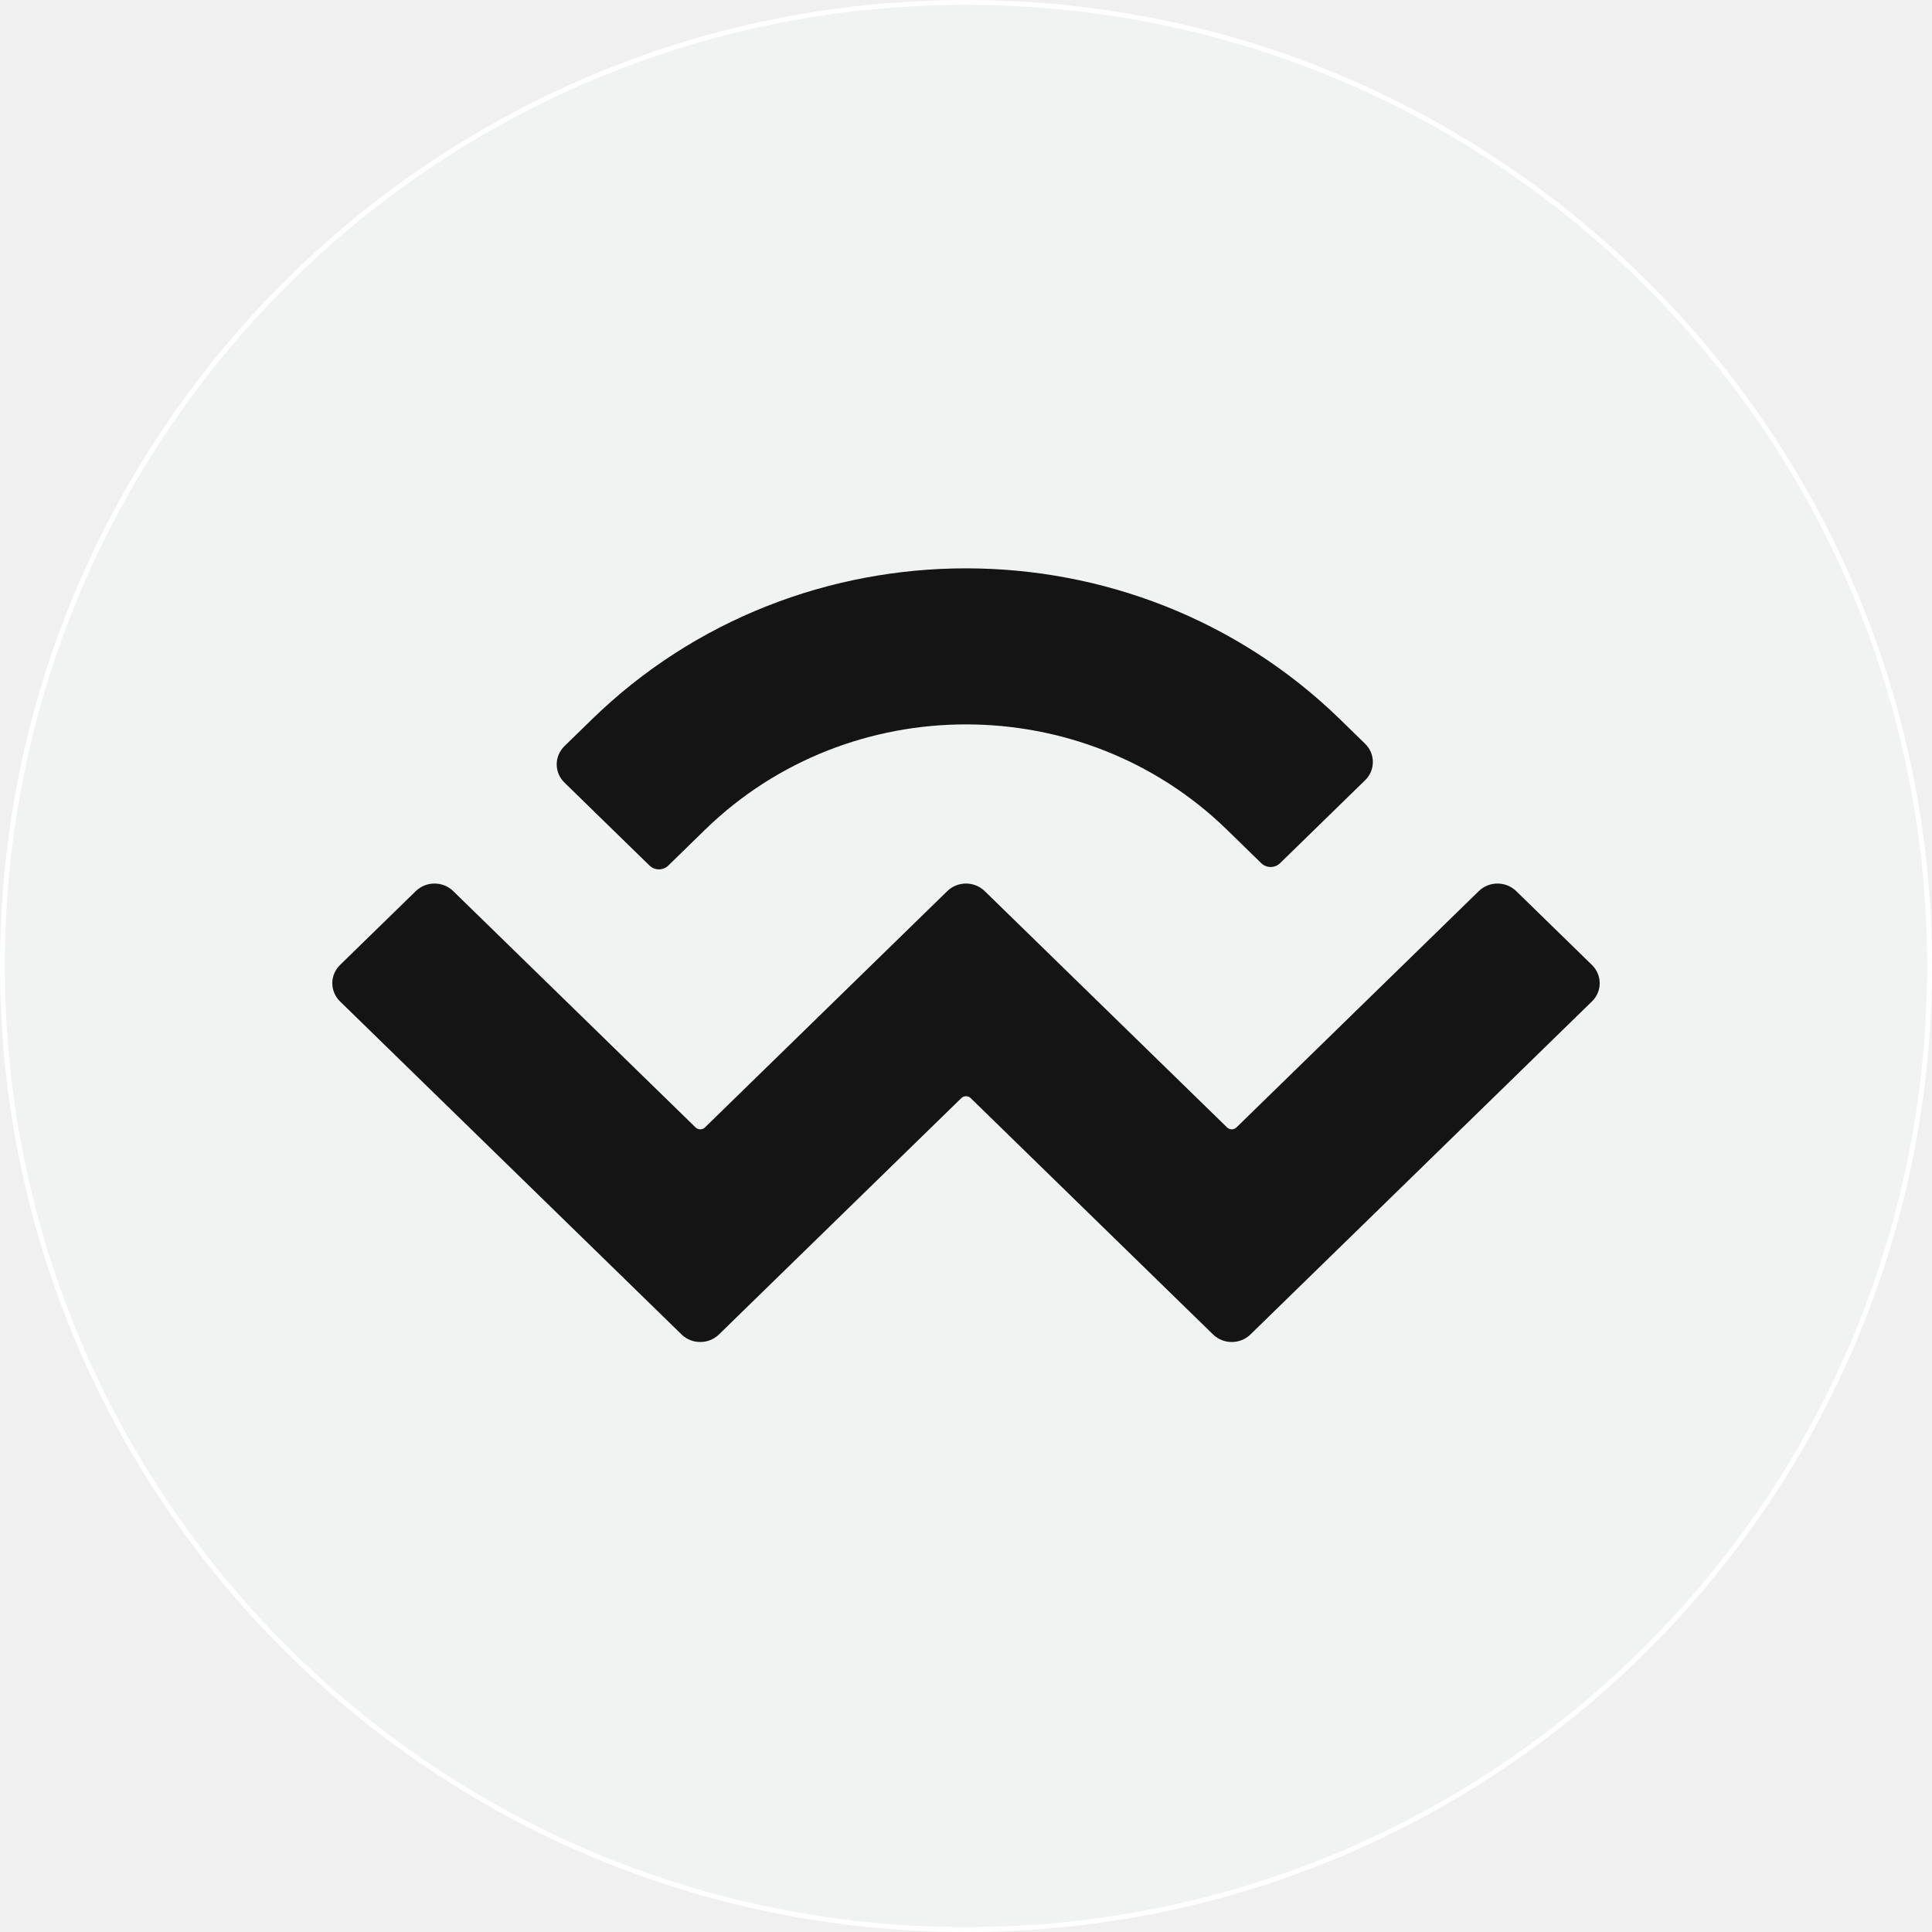
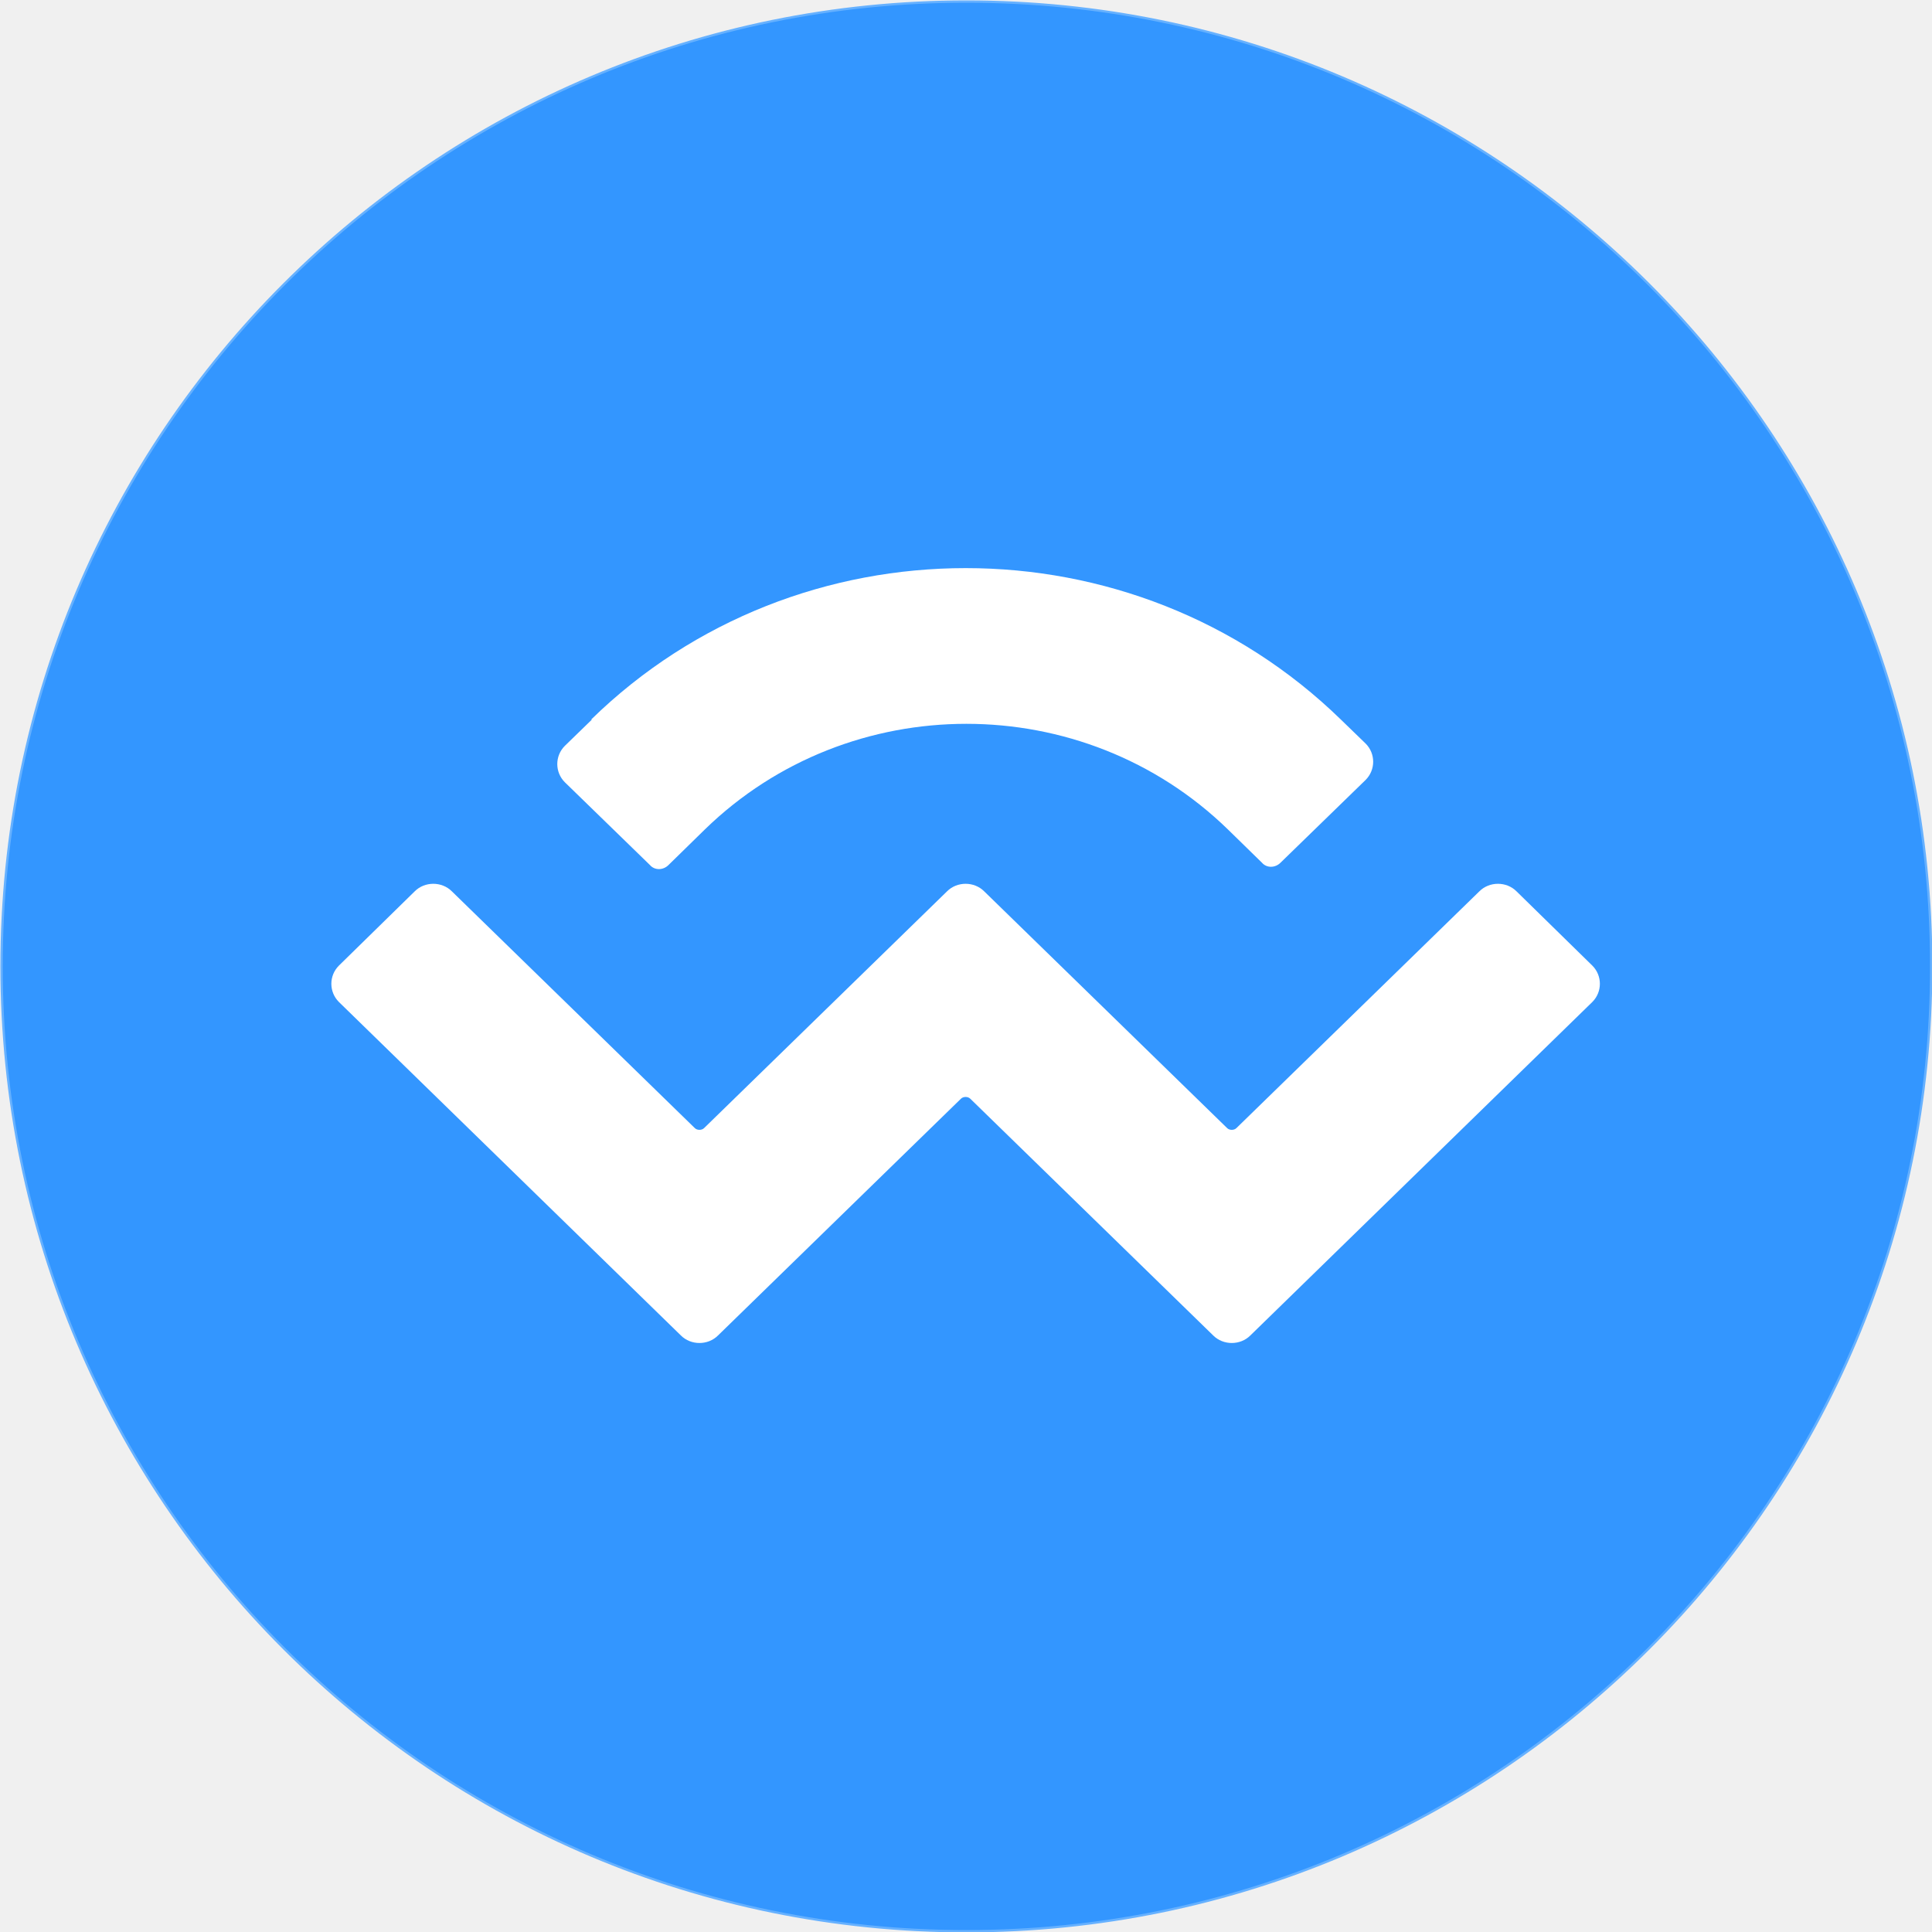
- <svg xmlns="http://www.w3.org/2000/svg" fill="none" height="400" viewBox="0 0 400 400" width="400">
-   <clipPath id="a">
-     <path d="m0 0h400v400h-400z" />
-   </clipPath>
-   <g clip-path="url(#a)">
-     <circle cx="200" cy="200" fill="#f1f3f3" r="199.5" stroke="#fff" />
-     <path d="m122.519 148.965c42.791-41.729 112.171-41.729 154.962 0l5.15 5.022c2.14 2.086 2.14 5.469 0 7.555l-17.617 17.18c-1.07 1.043-2.804 1.043-3.874 0l-7.087-6.911c-29.853-29.111-78.253-29.111-108.106 0l-7.59 7.401c-1.07 1.043-2.804 1.043-3.874 0l-17.617-17.18c-2.14-2.086-2.14-5.469 0-7.555zm191.397 35.529 15.679 15.29c2.14 2.086 2.14 5.469 0 7.555l-70.7 68.944c-2.139 2.087-5.608 2.087-7.748 0l-50.178-48.931c-.535-.522-1.402-.522-1.937 0l-50.178 48.931c-2.139 2.087-5.608 2.087-7.748 0l-70.701-68.945c-2.14-2.086-2.14-5.469 0-7.555l15.68-15.29c2.14-2.087 5.609-2.087 7.748 0l50.179 48.932c.535.522 1.402.522 1.937 0l50.177-48.932c2.139-2.087 5.608-2.087 7.748 0l50.179 48.932c.535.522 1.402.522 1.937 0l50.179-48.931c2.139-2.087 5.608-2.087 7.748 0z" fill="#141414" />
+ <svg xmlns="http://www.w3.org/2000/svg" version="1.1" id="Layer_1" x="0px" y="0px" viewBox="0 0 2497 2497" style="enable-background:new 0 0 2497 2497;" xml:space="preserve">
+   <style type="text/css">
+ 	.st0{fill:#3396FF;stroke:#66B1FF;stroke-width:3;stroke-miterlimit:22.926;}
+ 	.st1{fill:#FFFFFF;}
+ </style>
+   <g id="Layer_x0020_1">
+     <g id="_2806050136896">
+       <circle class="st0" cx="1249" cy="1249" r="1247" />
+       <path class="st1" d="M764,930c267-261,701-261,969,0l32,31c13,13,13,34,0,47l-110,107c-7,7-18,7-24,0l-44-43    c-187-182-489-182-676,0l-47,46c-7,7-18,7-24,0l-110-107c-13-13-13-34,0-47l35-34H764z M1960,1152l98,96c13,13,13,34,0,47    l-442,431c-13,13-35,13-48,0l-314-306c-3-3-9-3-12,0l-314,306c-13,13-35,13-48,0l-442-431c-13-13-13-34,0-47l98-96    c13-13,35-13,48,0l314,306c3,3,9,3,12,0l314-306c13-13,35-13,48,0l314,306c3,3,9,3,12,0l314-306C1925,1139,1947,1139,1960,1152    L1960,1152z" />
+     </g>
  </g>
</svg>
